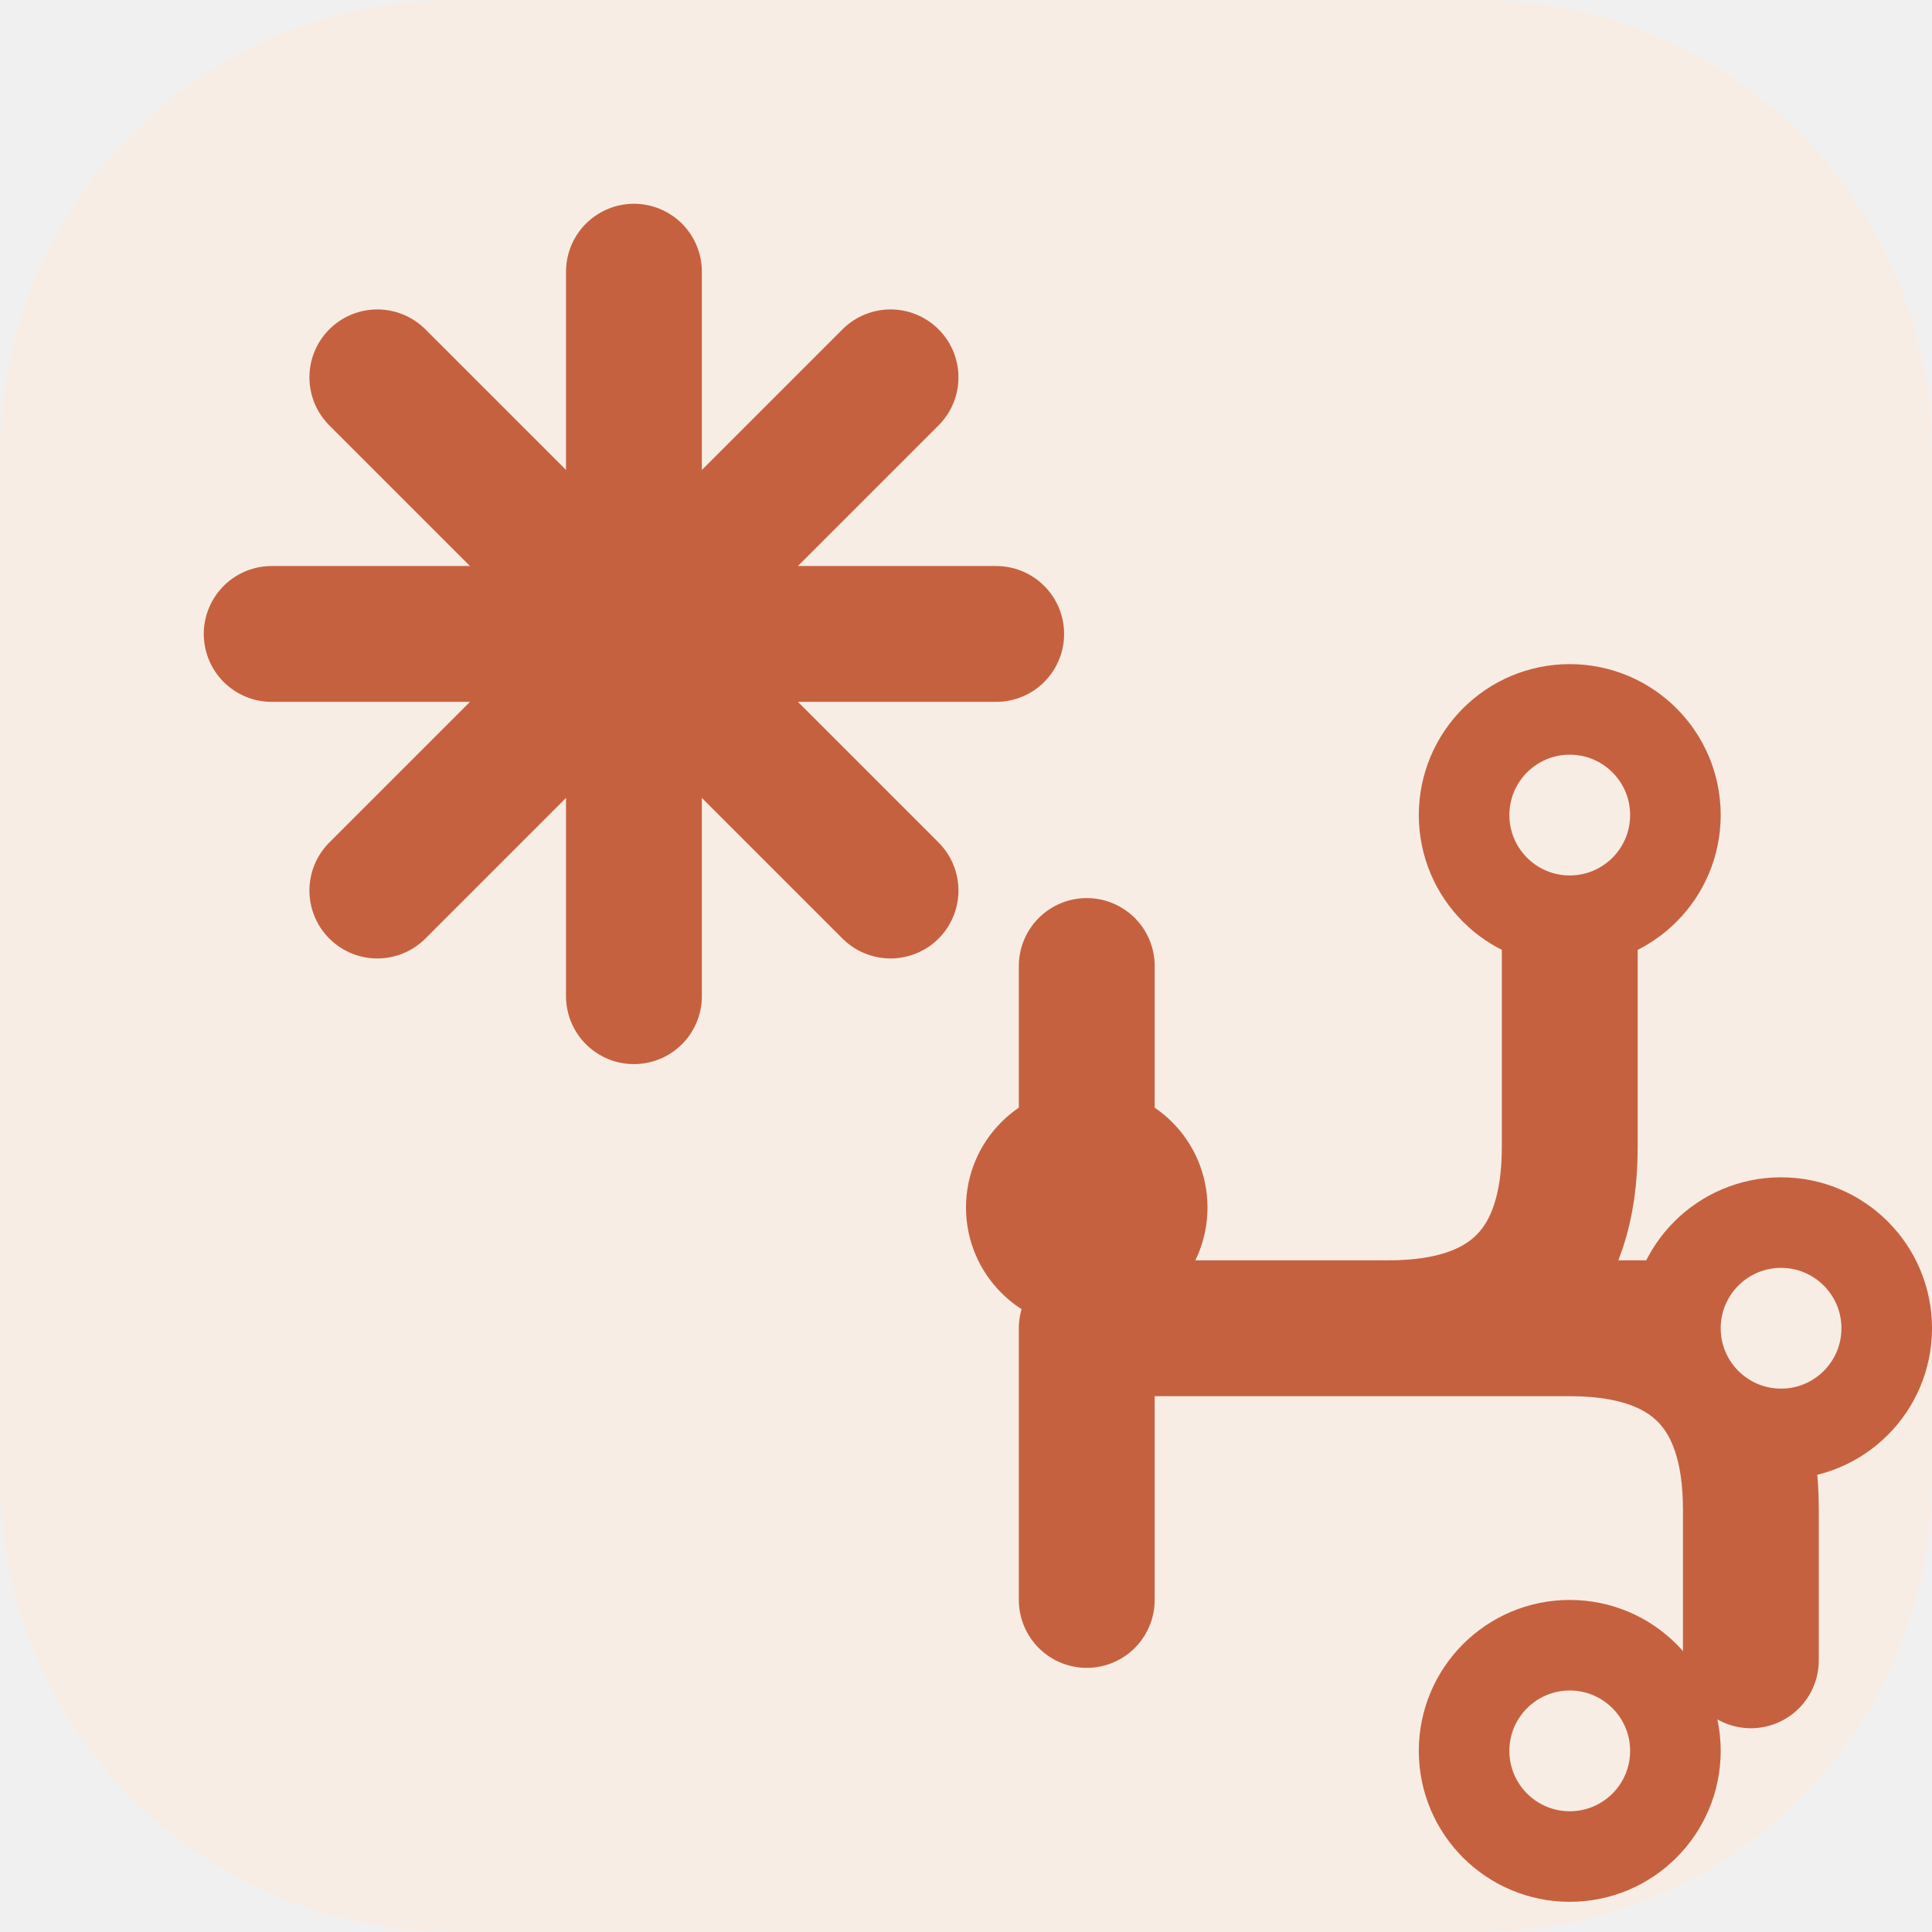
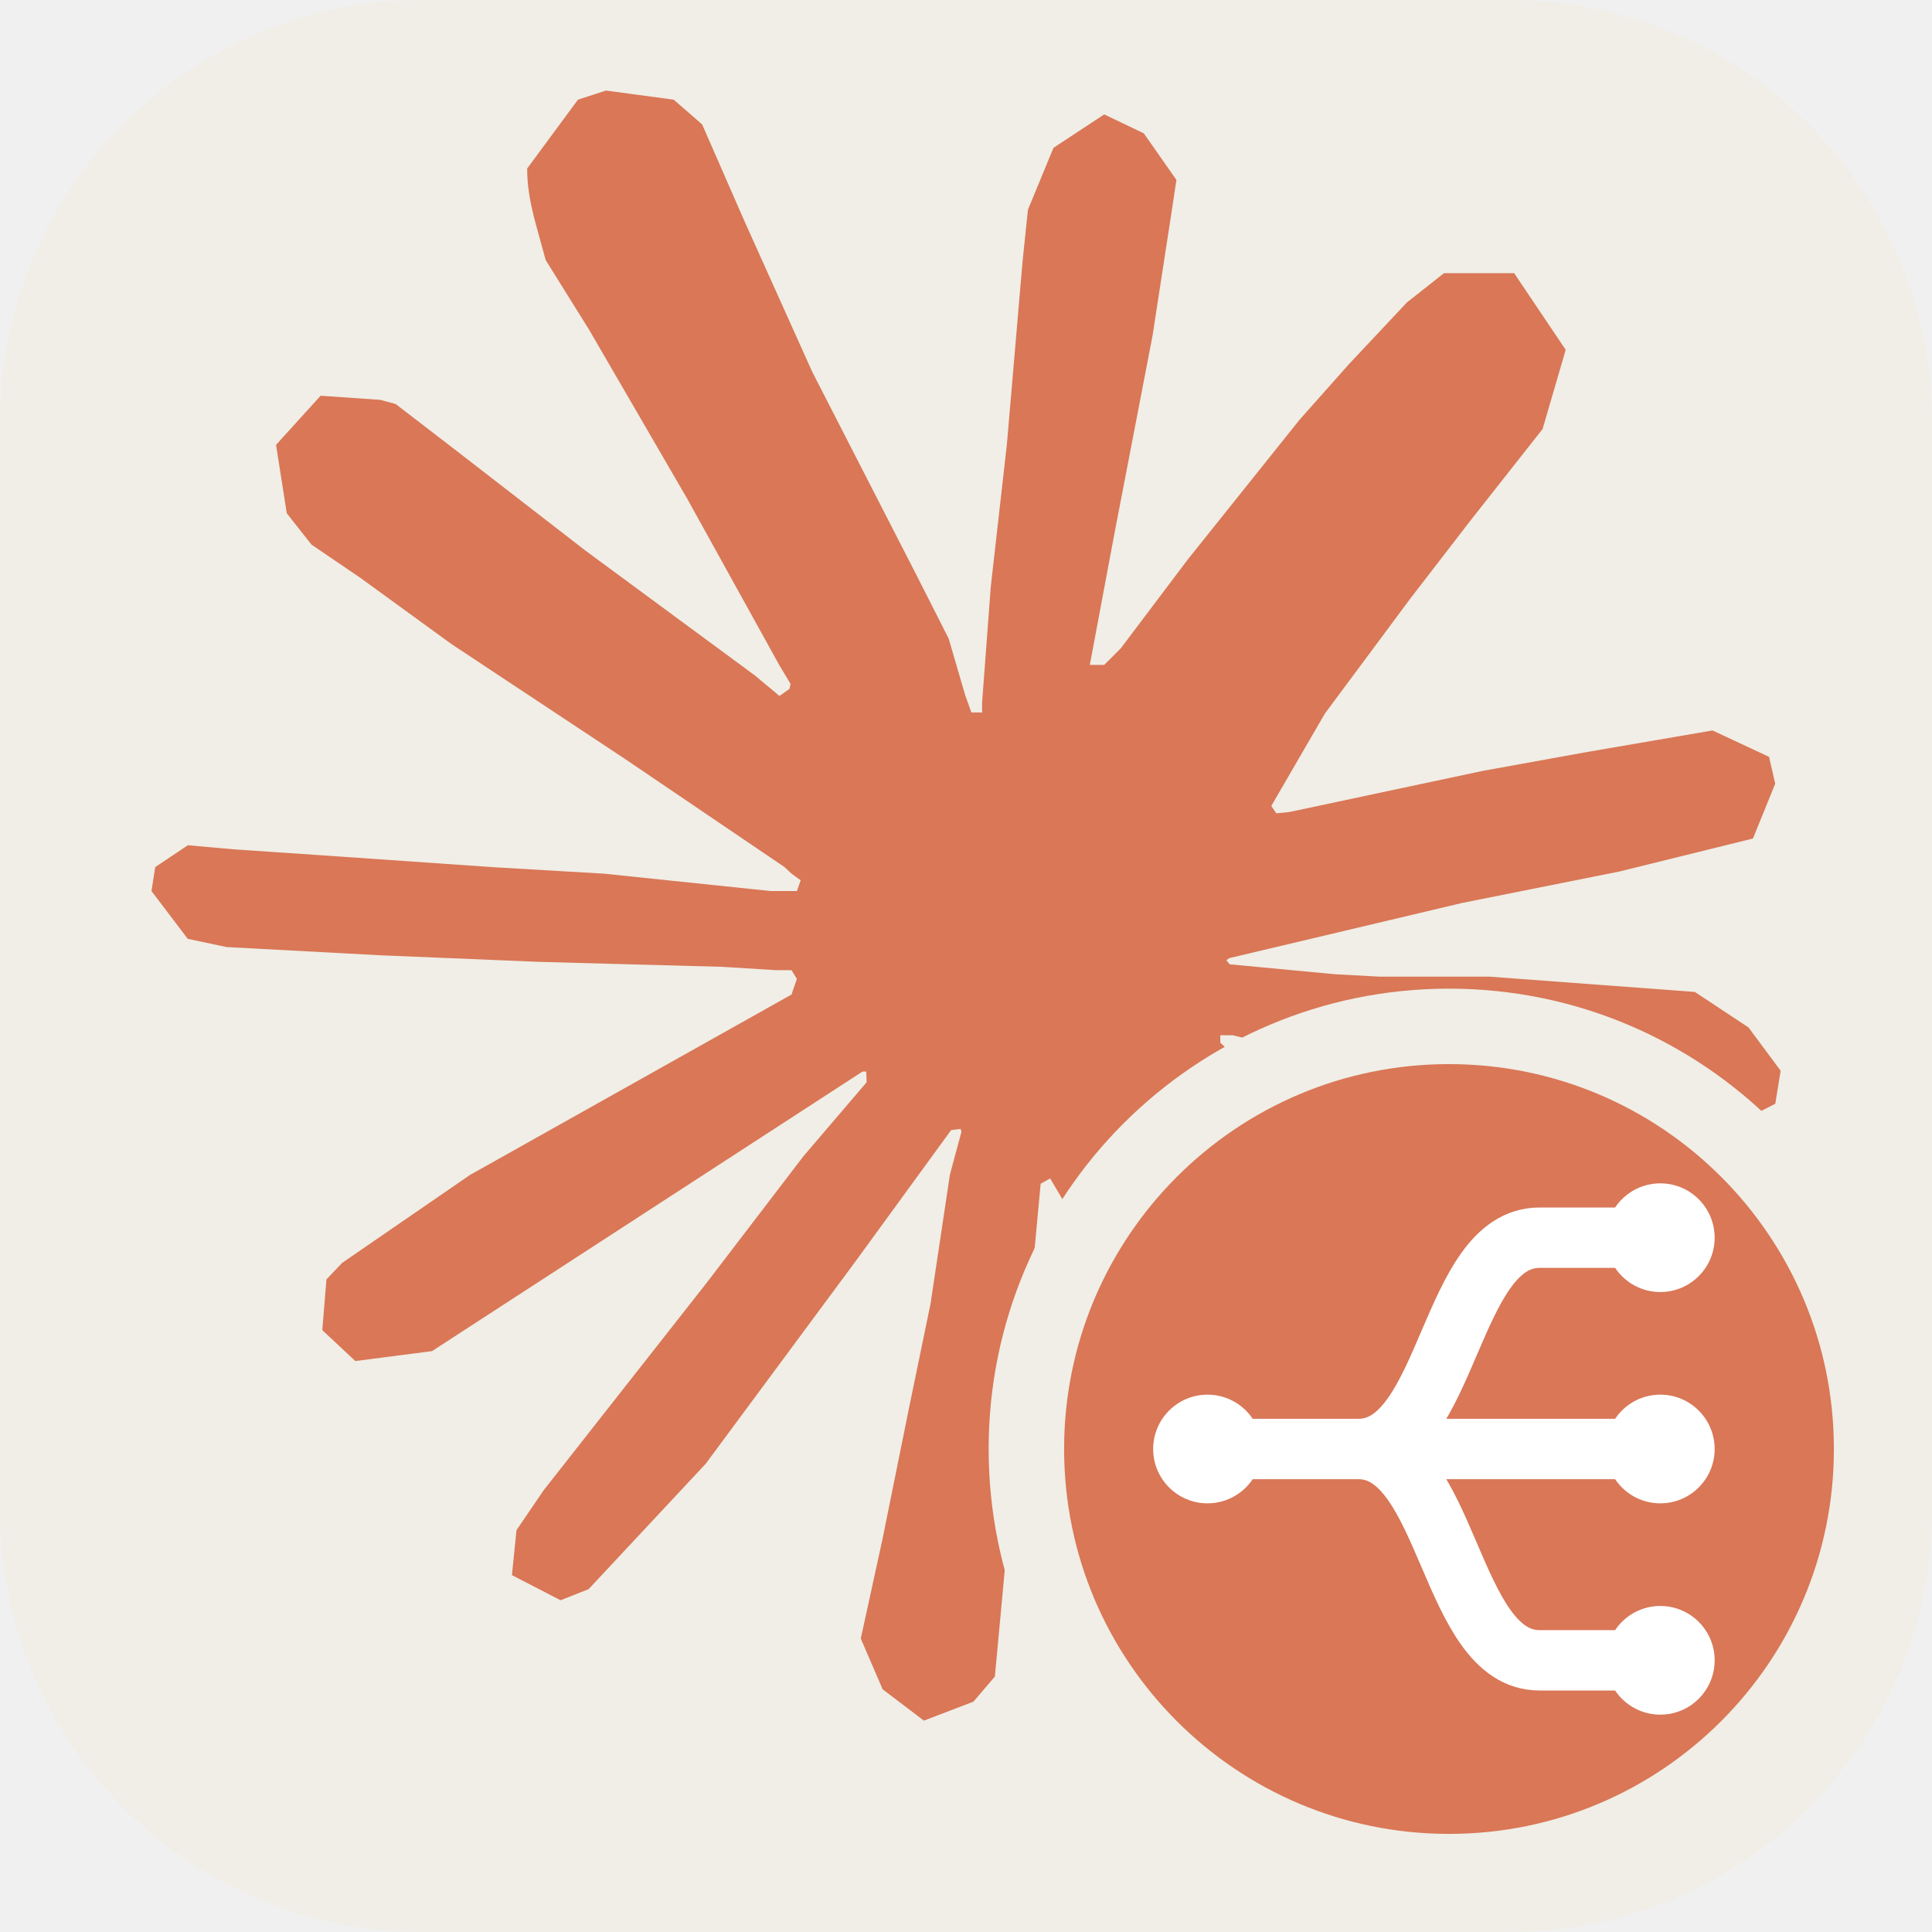
- <svg xmlns="http://www.w3.org/2000/svg" viewBox="0 0 64 64" role="img" aria-label="Claude Subagent Router">
-   <rect width="64" height="64" rx="15" fill="#f7ede5" />
-   <g fill="none" stroke="#c6613f" stroke-width="4.5" stroke-linecap="round" stroke-linejoin="round">
-     <path d="M21 9v24M9 21h24M12.5 12.5l17 17M12.5 29.5l17-17" />
-     <path d="M36 32v8m0 4v9m0-9h10c4 0 6-2 6-6V30m-6 14h10m-10 0h6c4 0 6 2 6 6v5" />
+ <svg xmlns="http://www.w3.org/2000/svg" viewBox="0 0 64 64" role="img" aria-labelledby="title description">
+   <rect width="64" height="64" rx="14" fill="#F0EEE6" />
+   <path fill="#D97757" transform="translate(5 3) scale(2.25)" d="m4.714 15.956 4.717-2.647.079-.231-.079-.128h-.231l-.789-.049-2.696-.073-2.337-.097-2.265-.121-.571-.121-.534-.704.055-.352.48-.322.686.061 1.518.103 2.277.158 1.651.097 2.447.255h.389l.055-.158-.134-.097-.103-.097L6.973 9.836l-2.55-1.688-1.336-.971-.723-.492-.364-.461-.158-1.008.656-.723.88.061.225.061.892.686 1.906 1.475 2.489 1.834.364.303.146-.103.018-.073-.164-.273-1.354-2.447-1.445-2.489-.643-1.032-.17-.619c-.061-.255-.103-.467-.103-.729L6.287.134 6.7 0l.996.134.419.364.619 1.415 1.002 2.228 1.554 3.03.455.898.243.832.091.255h.158v-.146l.128-1.706.237-2.095.231-2.696.079-.759.376-.911.747-.492.583.279.48.686-.067.443-.285 1.852-.559 2.902-.364 1.943h.212l.243-.243.984-1.305 1.651-2.064.729-.82.85-.905.546-.431h1.032l.759 1.129-.34 1.166-1.062 1.348-.88 1.141-1.263 1.7-.789 1.36.073.109.188-.018 2.853-.607 1.542-.279 1.84-.316.832.389.091.395-.328.807-1.967.486-2.307.461-3.436.814-.043.03.049.061 1.548.146.662.036h1.621l3.018.225.789.522.474.638-.079.486-1.214.619-1.639-.389-3.825-.911-1.311-.328h-.182v.109l1.093 1.069 2.003 1.809 2.507 2.331.128.577-.322.455-.34-.049-2.204-1.657-.85-.747-1.925-1.621h-.128v.17l.443.65 2.344 3.521.121 1.081-.17.352-.607.212-.668-.121-1.372-1.925L14.38 17.959l-1.141-1.943-.14.079-.674 7.255-.316.37-.729.279-.607-.461-.322-.747.322-1.475.389-1.925.316-1.53.285-1.9.17-.631-.012-.043-.14.018-1.433 1.967-2.18 2.945-1.724 1.846-.413.164-.716-.37.067-.662.401-.589 2.386-3.036 1.439-1.882.929-1.087-.006-.158h-.055l-6.338 4.116-1.129.146-.486-.455.061-.747.231-.243 1.906-1.311Z" />
+   <circle cx="48" cy="48" r="14" fill="#D97757" stroke="#F0EEE6" stroke-width="2.5" />
+   <g fill="none" stroke="#FFFFFF" stroke-width="2" stroke-linecap="round" stroke-linejoin="round">
+     <path d="M40 48h5c3 0 3-7 6-7h4m-15 7h5c3 0 3 7 6 7h4M45 48h10" />
  </g>
-   <circle cx="36" cy="40" r="4" fill="#c6613f" />
-   <g fill="#f7ede5" stroke="#c6613f" stroke-width="3">
-     <circle cx="52" cy="27" r="3.5" />
-     <circle cx="59" cy="44" r="3.5" />
-     <circle cx="52" cy="58" r="3.5" />
+   <g fill="#FFFFFF">
+     <circle cx="40" cy="48" r="1.8" />
+     <circle cx="55" cy="41" r="1.8" />
+     <circle cx="55" cy="48" r="1.8" />
+     <circle cx="55" cy="55" r="1.8" />
  </g>
</svg>
